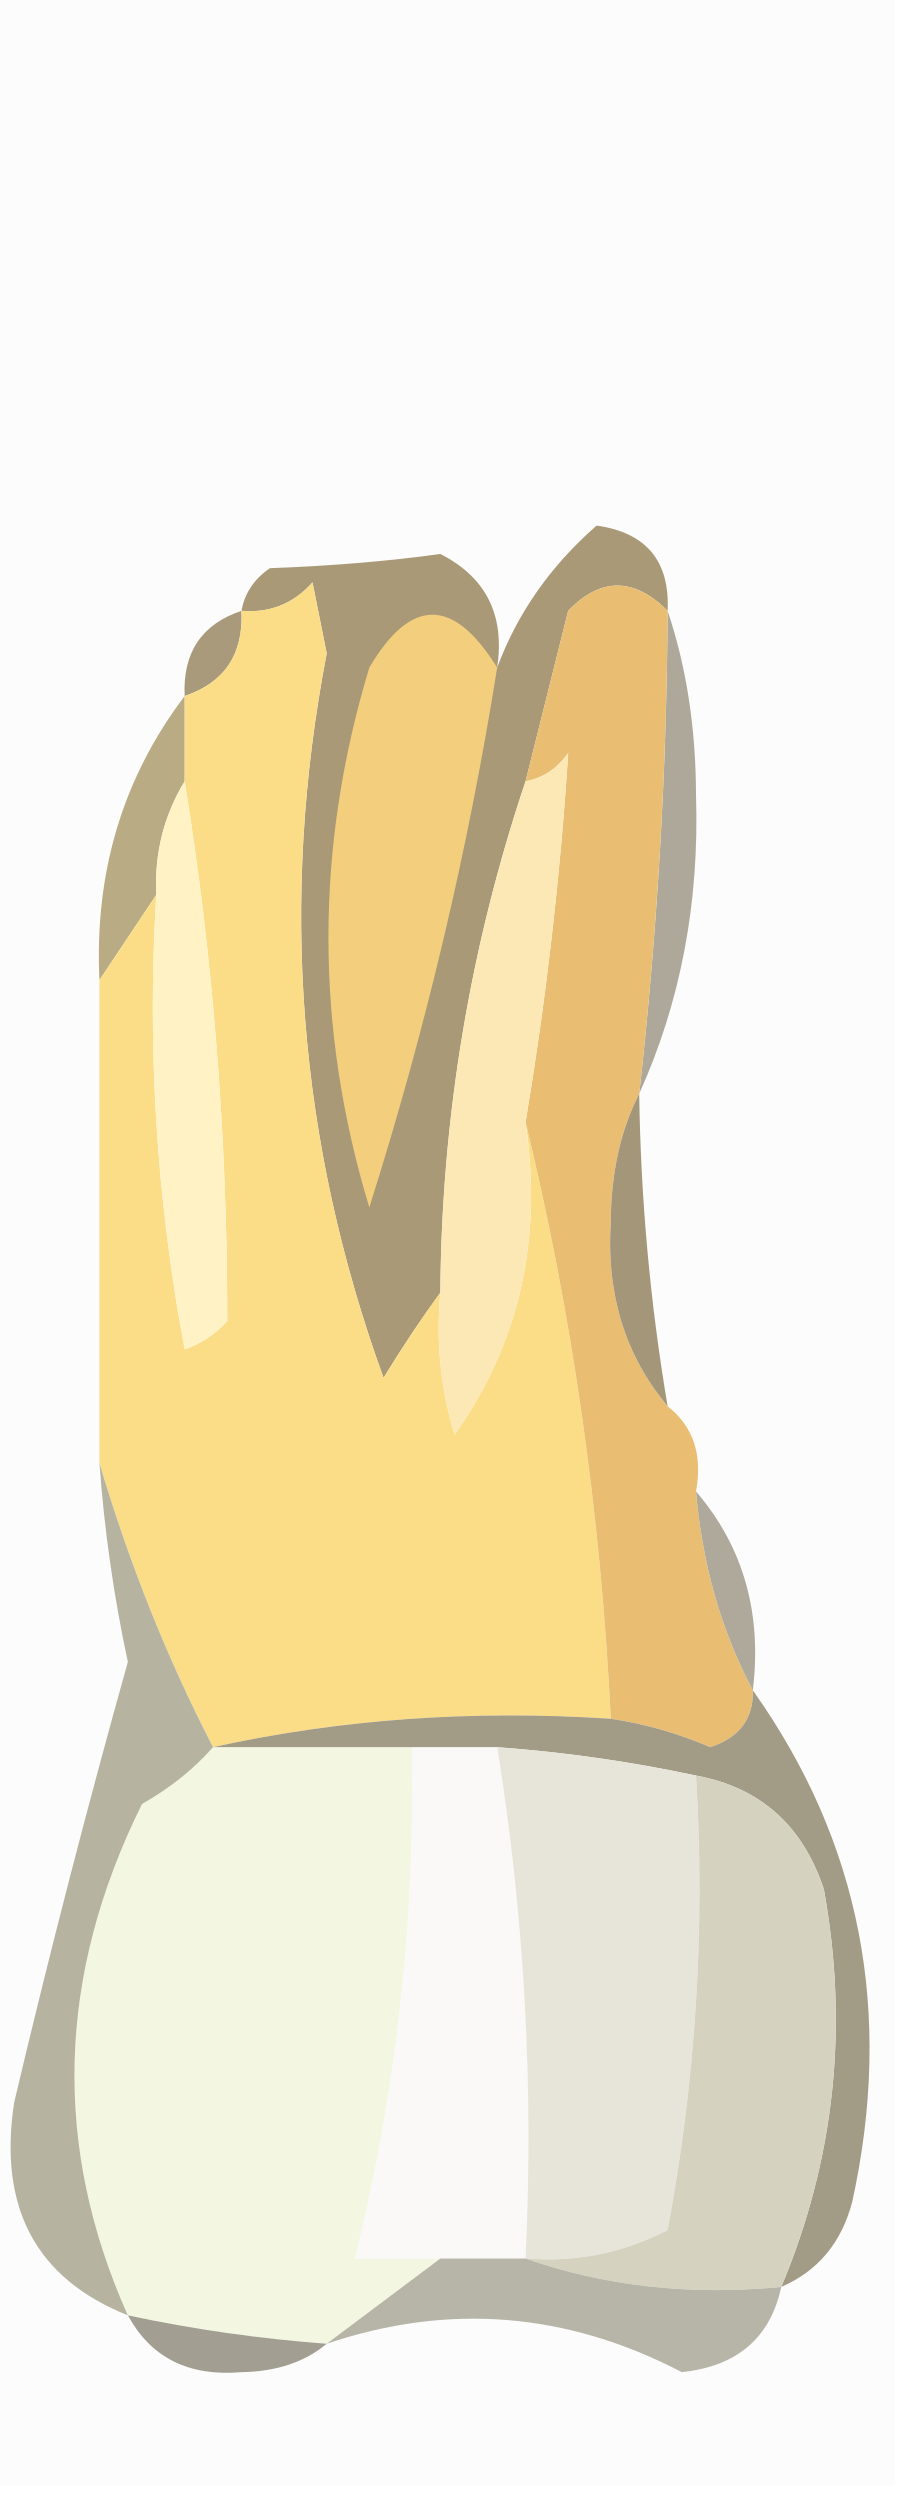
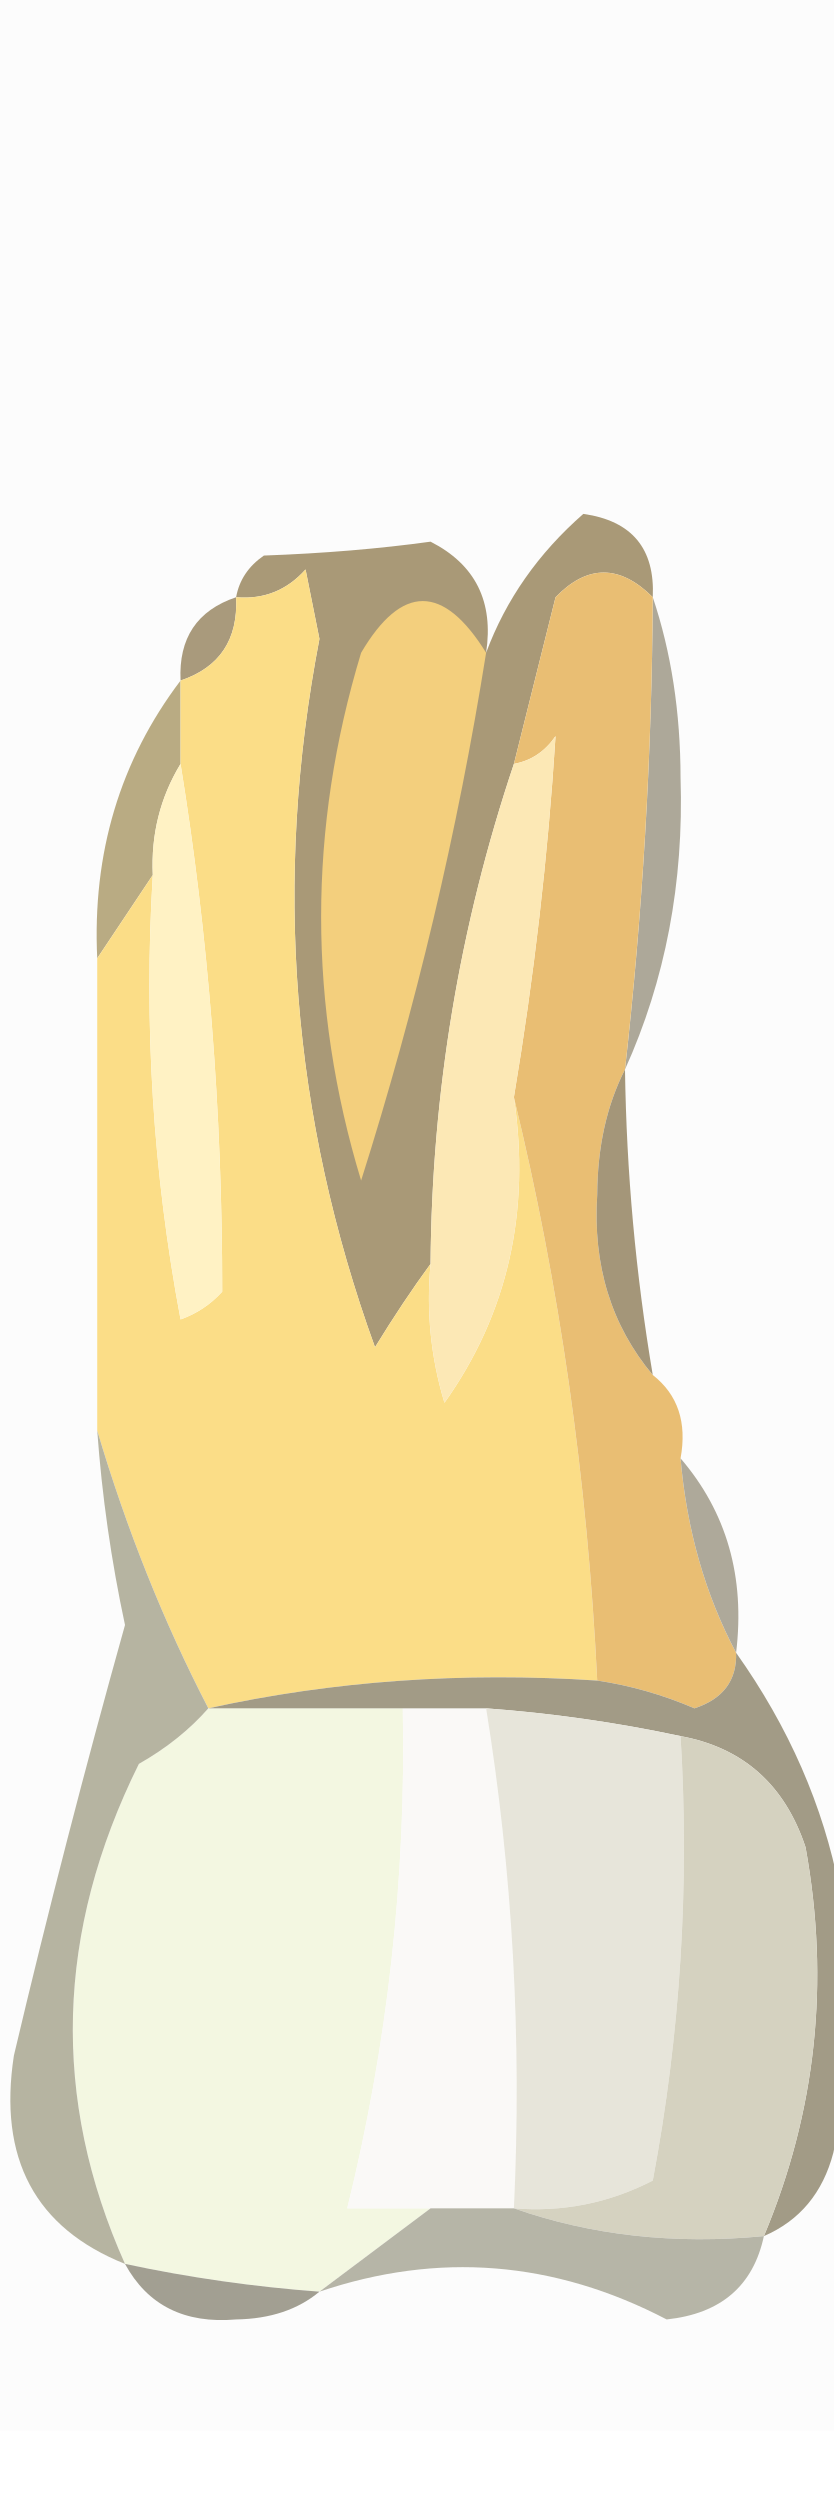
- <svg xmlns="http://www.w3.org/2000/svg" version="1.1" width="32px" height="88px" style="shape-rendering:geometricPrecision; text-rendering:geometricPrecision; image-rendering:optimizeQuality; fill-rule:evenodd; clip-rule:evenodd">
+ <svg xmlns="http://www.w3.org/2000/svg" version="1.1" width="30" height="90" style="shape-rendering:geometricPrecision; text-rendering:geometricPrecision; image-rendering:optimizeQuality; fill-rule:evenodd; clip-rule:evenodd">
  <g>
    <path style="opacity:1" fill="#fcfcfc" d="M -0.5,-0.5 C 10.167,-0.5 20.833,-0.5 31.5,-0.5C 31.5,28.833 31.5,58.167 31.5,87.5C 20.833,87.5 10.167,87.5 -0.5,87.5C -0.5,58.167 -0.5,28.833 -0.5,-0.5 Z" />
  </g>
  <g>
    <path style="opacity:1" fill="#a99977" d="M 23.5,21.5 C 22.312,20.316 21.145,20.316 20,21.5C 19.495,23.518 18.995,25.518 18.5,27.5C 16.543,33.332 15.543,39.332 15.5,45.5C 14.842,46.398 14.176,47.398 13.5,48.5C 10.491,40.202 9.824,31.702 11.5,23C 11.333,22.167 11.167,21.333 11,20.5C 10.329,21.252 9.496,21.586 8.5,21.5C 8.611,20.883 8.944,20.383 9.5,20C 11.656,19.922 13.656,19.755 15.5,19.5C 17.111,20.32 17.778,21.654 17.5,23.5C 18.21,21.588 19.377,19.921 21,18.5C 22.749,18.748 23.582,19.748 23.5,21.5 Z" />
  </g>
  <g>
    <path style="opacity:1" fill="#ada899" d="M 23.5,21.5 C 24.163,23.473 24.496,25.639 24.5,28C 24.621,31.782 23.954,35.282 22.5,38.5C 23.134,32.855 23.468,27.189 23.5,21.5 Z" />
  </g>
  <g>
    <path style="opacity:1" fill="#a99a7c" d="M 8.5,21.5 C 8.573,23.027 7.906,24.027 6.5,24.5C 6.427,22.973 7.094,21.973 8.5,21.5 Z" />
  </g>
  <g>
    <path style="opacity:1" fill="#b9ab83" d="M 6.5,24.5 C 6.5,25.5 6.5,26.5 6.5,27.5C 5.766,28.708 5.433,30.041 5.5,31.5C 4.833,32.5 4.167,33.5 3.5,34.5C 3.32,30.714 4.32,27.381 6.5,24.5 Z" />
  </g>
  <g>
    <path style="opacity:1" fill="#f3cf7d" d="M 17.5,23.5 C 16.474,29.939 14.974,36.272 13,42.5C 11.081,36.175 11.081,29.841 13,23.5C 14.461,21.018 15.961,21.018 17.5,23.5 Z" />
  </g>
  <g>
    <path style="opacity:1" fill="#fbdd87" d="M 15.5,45.5 C 15.34,47.199 15.507,48.866 16,50.5C 18.277,47.301 19.11,43.635 18.5,39.5C 20.146,46.273 21.146,53.273 21.5,60.5C 16.637,60.181 11.97,60.514 7.5,61.5C 5.888,58.386 4.555,55.053 3.5,51.5C 3.5,45.833 3.5,40.167 3.5,34.5C 4.167,33.5 4.833,32.5 5.5,31.5C 5.172,36.875 5.505,42.208 6.5,47.5C 7.086,47.291 7.586,46.957 8,46.5C 8.003,40.018 7.503,33.685 6.5,27.5C 6.5,26.5 6.5,25.5 6.5,24.5C 7.906,24.027 8.573,23.027 8.5,21.5C 9.496,21.586 10.329,21.252 11,20.5C 11.167,21.333 11.333,22.167 11.5,23C 9.824,31.702 10.491,40.202 13.5,48.5C 14.176,47.398 14.842,46.398 15.5,45.5 Z" />
  </g>
  <g>
    <path style="opacity:1" fill="#fff2c4" d="M 6.5,27.5 C 7.503,33.685 8.003,40.018 8,46.5C 7.586,46.957 7.086,47.291 6.5,47.5C 5.505,42.208 5.172,36.875 5.5,31.5C 5.433,30.041 5.766,28.708 6.5,27.5 Z" />
  </g>
  <g>
    <path style="opacity:1" fill="#e9be73" d="M 23.5,21.5 C 23.468,27.189 23.134,32.855 22.5,38.5C 21.842,39.793 21.509,41.293 21.5,43C 21.336,45.544 22.003,47.71 23.5,49.5C 24.404,50.209 24.737,51.209 24.5,52.5C 24.721,55.067 25.388,57.401 26.5,59.5C 26.53,60.497 26.03,61.164 25,61.5C 23.861,61.011 22.695,60.678 21.5,60.5C 21.146,53.273 20.146,46.273 18.5,39.5C 19.229,35.142 19.729,30.808 20,26.5C 19.617,27.056 19.117,27.389 18.5,27.5C 18.995,25.518 19.495,23.518 20,21.5C 21.145,20.316 22.312,20.316 23.5,21.5 Z" />
  </g>
  <g>
    <path style="opacity:1" fill="#fce8b5" d="M 18.5,39.5 C 19.11,43.635 18.277,47.301 16,50.5C 15.507,48.866 15.34,47.199 15.5,45.5C 15.543,39.332 16.543,33.332 18.5,27.5C 19.117,27.389 19.617,27.056 20,26.5C 19.729,30.808 19.229,35.142 18.5,39.5 Z" />
  </g>
  <g>
    <path style="opacity:1" fill="#a49679" d="M 22.5,38.5 C 22.552,42.198 22.886,45.865 23.5,49.5C 22.003,47.71 21.336,45.544 21.5,43C 21.509,41.293 21.842,39.793 22.5,38.5 Z" />
  </g>
  <g>
    <path style="opacity:1" fill="#aea99a" d="M 24.5,52.5 C 26.163,54.438 26.829,56.772 26.5,59.5C 25.388,57.401 24.721,55.067 24.5,52.5 Z" />
  </g>
  <g>
    <path style="opacity:1" fill="#f3f7e1" d="M 7.5,61.5 C 9.833,61.5 12.167,61.5 14.5,61.5C 14.623,67.609 13.956,73.609 12.5,79.5C 13.5,79.5 14.5,79.5 15.5,79.5C 14.167,80.5 12.833,81.5 11.5,82.5C 9.139,82.326 6.806,81.993 4.5,81.5C 1.837,75.545 2.004,69.545 5,63.5C 5.995,62.934 6.828,62.267 7.5,61.5 Z" />
  </g>
  <g>
    <path style="opacity:1" fill="#faf9f7" d="M 14.5,61.5 C 15.5,61.5 16.5,61.5 17.5,61.5C 18.455,67.409 18.789,73.409 18.5,79.5C 17.5,79.5 16.5,79.5 15.5,79.5C 14.5,79.5 13.5,79.5 12.5,79.5C 13.956,73.609 14.623,67.609 14.5,61.5 Z" />
  </g>
  <g>
    <path style="opacity:1" fill="#a29b86" d="M 26.5,59.5 C 30.293,64.841 31.46,70.841 30,77.5C 29.623,78.942 28.79,79.942 27.5,80.5C 29.382,76.019 29.882,71.353 29,66.5C 28.253,64.249 26.753,62.916 24.5,62.5C 22.194,62.007 19.861,61.674 17.5,61.5C 16.5,61.5 15.5,61.5 14.5,61.5C 12.167,61.5 9.833,61.5 7.5,61.5C 11.97,60.514 16.637,60.181 21.5,60.5C 22.695,60.678 23.861,61.011 25,61.5C 26.03,61.164 26.53,60.497 26.5,59.5 Z" />
  </g>
  <g>
    <path style="opacity:1" fill="#e7e5da" d="M 17.5,61.5 C 19.861,61.674 22.194,62.007 24.5,62.5C 24.828,67.875 24.495,73.208 23.5,78.5C 21.929,79.309 20.262,79.643 18.5,79.5C 18.789,73.409 18.455,67.409 17.5,61.5 Z" />
  </g>
  <g>
    <path style="opacity:1" fill="#d5d2c0" d="M 24.5,62.5 C 26.753,62.916 28.253,64.249 29,66.5C 29.882,71.353 29.382,76.019 27.5,80.5C 24.287,80.81 21.287,80.477 18.5,79.5C 20.262,79.643 21.929,79.309 23.5,78.5C 24.495,73.208 24.828,67.875 24.5,62.5 Z" />
  </g>
  <g>
    <path style="opacity:1" fill="#b6b4a1" d="M 3.5,51.5 C 4.555,55.053 5.888,58.386 7.5,61.5C 6.828,62.267 5.995,62.934 5,63.5C 2.004,69.545 1.837,75.545 4.5,81.5C 1.264,80.206 -0.069,77.706 0.5,74C 1.721,68.83 3.055,63.663 4.5,58.5C 4.003,56.182 3.67,53.848 3.5,51.5 Z" />
  </g>
  <g>
    <path style="opacity:1" fill="#b6b5a7" d="M 15.5,79.5 C 16.5,79.5 17.5,79.5 18.5,79.5C 21.287,80.477 24.287,80.81 27.5,80.5C 27.116,82.293 25.95,83.293 24,83.5C 19.947,81.386 15.78,81.053 11.5,82.5C 12.833,81.5 14.167,80.5 15.5,79.5 Z" />
  </g>
  <g>
    <path style="opacity:1" fill="#a29f92" d="M 4.5,81.5 C 6.806,81.993 9.139,82.326 11.5,82.5C 10.726,83.147 9.726,83.481 8.5,83.5C 6.645,83.66 5.312,82.993 4.5,81.5 Z" />
  </g>
</svg>
